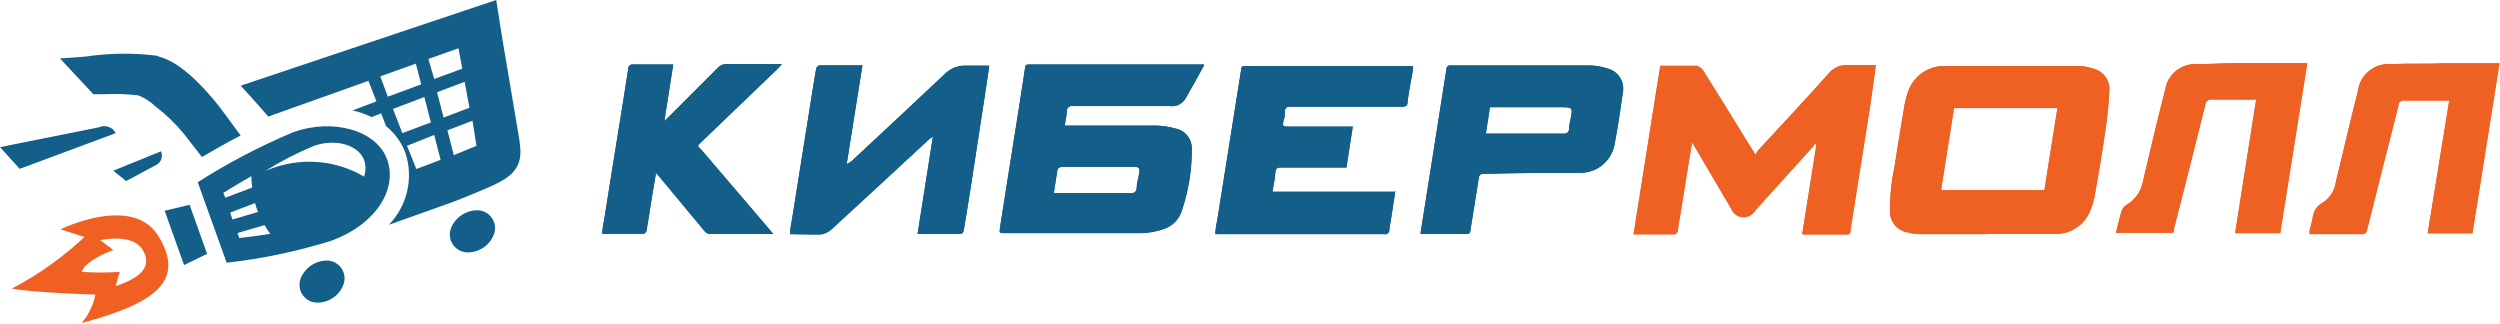
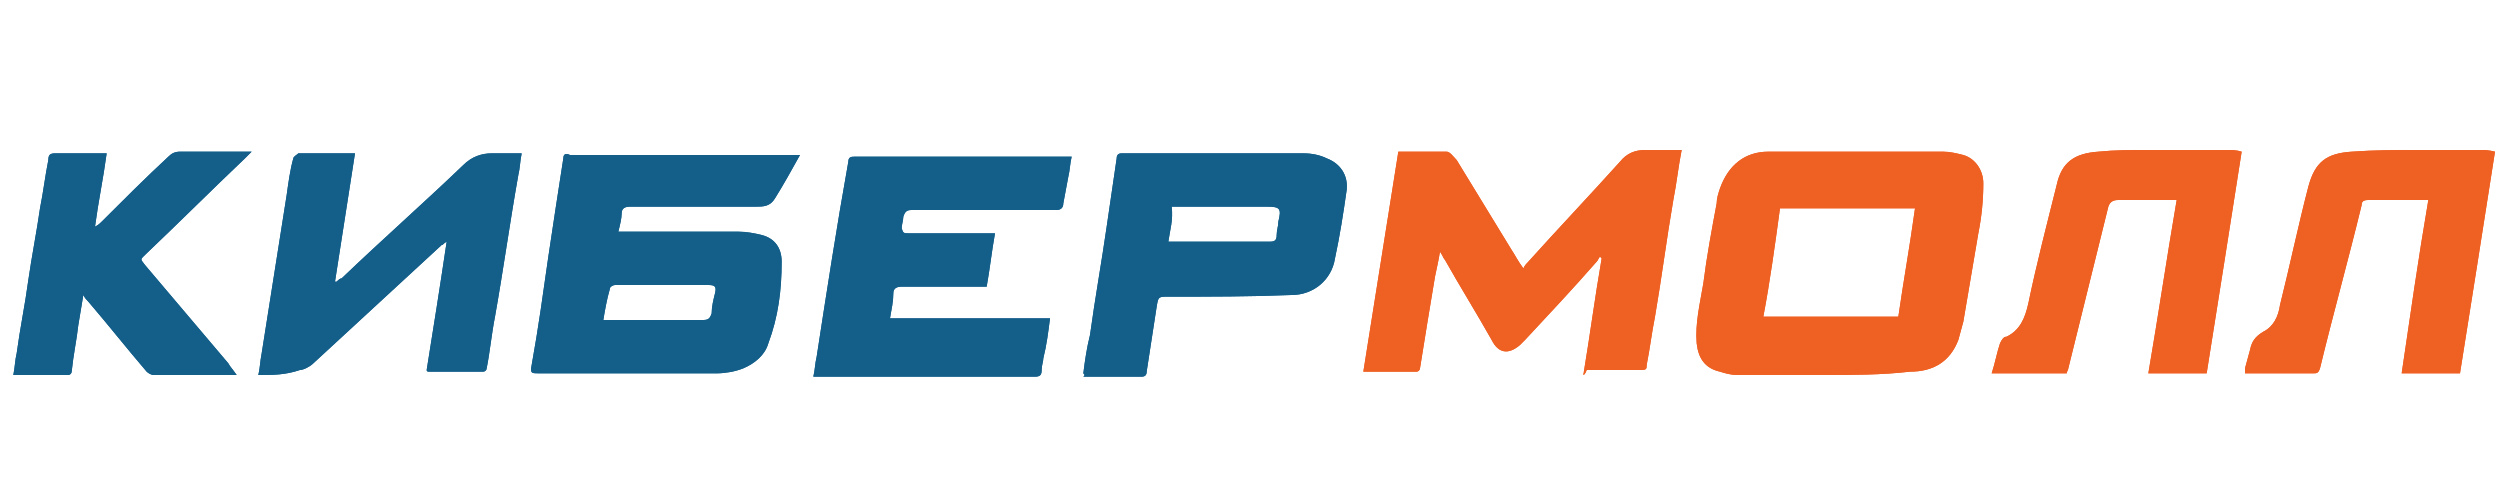
- <svg xmlns="http://www.w3.org/2000/svg" id="Слой_1" data-name="Слой 1" viewBox="0 0 149.69 19.34">
-   <defs>
-     <style>.cls-1{fill:#ef6023;}.cls-2{fill:#135f8a;}.cls-3{fill:#f06022;fill-rule:evenodd;}</style>
-   </defs>
-   <path class="cls-1" d="M118.86,21.29c-1.31,0-2.61,0-3.92,0a3.69,3.69,0,0,1-.78-0.12,1.27,1.27,0,0,1-1-1.27,12.81,12.81,0,0,1,.29-2.72c0.18-1.22.39-2.43,0.59-3.65a4.09,4.09,0,0,1,.17-0.66,2.29,2.29,0,0,1,2.25-1.65c2.67,0,5.34,0,8,0a3.21,3.21,0,0,1,.94.18,1.25,1.25,0,0,1,.9,1.27,22.33,22.33,0,0,1-.22,2.28c-0.19,1.35-.42,2.69-0.65,4a4.08,4.08,0,0,1-.24.84A2.22,2.22,0,0,1,123,21.28c-1.37,0-2.74,0-4.11,0h0Zm-2.64-2.63h6.19l0.78-4.92H117Z" transform="translate(0 -7.27)" />
-   <path class="cls-2" d="M72.08,11.21c-0.39.71-.75,1.37-1.12,2a0.94,0.94,0,0,1-.93.41c-1.92,0-3.84,0-5.76,0a0.32,0.32,0,0,0-.4.33c0,0.26-.07.52-0.12,0.84h0.53c1.66,0,3.31,0,5,0a4.73,4.73,0,0,1,1.08.17,1.21,1.21,0,0,1,1,1.22,11.27,11.27,0,0,1-.6,3.71,1.69,1.69,0,0,1-1.13,1.11,4.46,4.46,0,0,1-1.26.23c-2.73,0-5.47,0-8.2,0-0.34,0-.34,0-0.29-0.37q0.4-2.5.79-5c0.24-1.51.48-3,.71-4.54,0-.22.18-0.19,0.32-0.19H72.08Zm-9,7.62,0.26,0h4.36a0.3,0.3,0,0,0,.36-0.31c0-.3.11-0.59,0.15-0.89s0-.37-0.33-0.37h-2.3c-0.67,0-1.34,0-2,0a0.33,0.33,0,0,0-.26.15C63.24,17.88,63.18,18.34,63.1,18.83Z" transform="translate(0 -7.27)" />
-   <path class="cls-1" d="M107.91,21.28l0.85-5.34-0.09-.08a2.08,2.08,0,0,1-.17.25l-3.28,3.62A2.86,2.86,0,0,1,105,20a0.79,0.79,0,0,1-1.33-.21l-2.14-3.64-0.21-.36c-0.07.44-.14,0.8-0.2,1.16-0.22,1.39-.44,2.78-0.67,4.16a0.27,0.27,0,0,1-.16.19H97.81l1.6-10.09c0.74,0,1.47,0,2.2,0a0.76,0.76,0,0,1,.43.38c0.86,1.36,1.7,2.73,2.54,4.1l0.53,0.84a2.62,2.62,0,0,1,.19-0.29c1.4-1.52,2.8-3,4.19-4.57a1.37,1.37,0,0,1,1.18-.5c0.45,0,.9,0,1.34,0h0.31L112,13.48l-0.85,5.35c-0.12.74-.23,1.48-0.35,2.22,0,0.13,0,.27-0.23.26H108Z" transform="translate(0 -7.27)" />
-   <path class="cls-2" d="M83.55,18.71l-0.28,1.8a4.19,4.19,0,0,0-.08.51,0.25,0.25,0,0,1-.31.27H72.77c0-.34.08-0.64,0.13-0.94q0.71-4.47,1.42-8.94c0-.2.15-0.19,0.29-0.19h10c0,0.34-.09.64-0.14,0.95s-0.15.81-.19,1.22c0,0.24-.14.27-0.34,0.27H81.8c-1.51,0-3,0-4.53,0a0.28,0.28,0,0,0-.34.3c0,0.18,0,.36-0.08.54-0.06.33-.05,0.35,0.28,0.35H81l-0.38,2.45H80.35c-1.2,0-2.4,0-3.59,0-0.25,0-.38,0-0.4.33s-0.1.71-.17,1.12h7.37Z" transform="translate(0 -7.27)" />
-   <path class="cls-2" d="M47.3,21.29c0-.32.09-0.64,0.14-1l1.15-7.22c0.09-.57.18-1.14,0.28-1.7a0.29,0.29,0,0,1,.2-0.19c0.84,0,1.68,0,2.57,0L50.7,17.07l0.06,0L51,16.91c1.85-1.73,3.71-3.45,5.55-5.19a1.73,1.73,0,0,1,1.33-.52c0.44,0,.87,0,1.35,0-0.05.36-.09,0.69-0.14,1l-1,6.51c-0.13.79-.25,1.59-0.39,2.38a0.27,0.27,0,0,1-.17.19c-0.83,0-1.66,0-2.5,0a0.3,0.3,0,0,1-.09,0l0.92-5.84-0.23.17c-1.95,1.8-3.89,3.61-5.85,5.4a1.17,1.17,0,0,1-.65.3C48.51,21.32,47.92,21.29,47.3,21.29Z" transform="translate(0 -7.27)" />
-   <path class="cls-2" d="M85.05,21.27l0.28-1.77,0.79-5c0.16-1,.33-2.07.49-3.11a0.21,0.21,0,0,1,.26-0.2h1.62c2.24,0,4.48,0,6.72,0a3.67,3.67,0,0,1,1.07.19,1.24,1.24,0,0,1,.89,1.43c-0.14,1-.3,2.09-0.5,3.13a2.08,2.08,0,0,1-2,1.68c-1.88,0-3.77,0-5.65.06-0.45,0-.44,0-0.51.45-0.15,1-.32,2-0.47,2.94a0.2,0.2,0,0,1-.22.21H85.18Zm3.92-6,0.29,0h3.12l1.26,0a0.28,0.28,0,0,0,.31-0.3c0-.21.06-0.41,0.1-0.62,0.12-.63.1-0.66-0.54-0.66h-4.3Z" transform="translate(0 -7.27)" />
-   <path class="cls-2" d="M46.3,21.28c-1.32,0-2.58,0-3.83,0a0.49,0.49,0,0,1-.3-0.19L39.52,17.9l-0.24-.27c-0.08.49-.16,0.92-0.23,1.35-0.11.7-.22,1.41-0.34,2.11a0.26,0.26,0,0,1-.17.18H36.06c0-.35.09-0.66,0.14-1q0.26-1.67.53-3.33l0.53-3.28c0.12-.74.24-1.49,0.35-2.23a0.27,0.27,0,0,1,.32-0.3c0.78,0,1.55,0,2.38,0l-0.53,3.39L40,14.31c1-1,2-2,3-3a0.65,0.65,0,0,1,.51-0.2h3.31l-0.29.31-4.49,4.31c-0.31.3-.32,0.23,0,0.56l3.83,4.48Z" transform="translate(0 -7.27)" />
-   <path class="cls-1" d="M126.68,21.27c0.12-.48.22-0.94,0.36-1.39a0.66,0.66,0,0,1,.29-0.34,2.11,2.11,0,0,0,1-1.49c0.42-1.8.85-3.61,1.31-5.4a1.82,1.82,0,0,1,1.9-1.54c0.75,0,1.5-.05,2.25-0.06h3.68c0.22,0,.43,0,0.68,0l-1.62,10.18h-2.7l1.26-8-0.35,0c-0.76,0-1.52,0-2.28,0a0.35,0.35,0,0,0-.42.33c-0.61,2.47-1.24,4.94-1.87,7.4,0,0.08,0,.16-0.07.25h-3.41Z" transform="translate(0 -7.27)" />
-   <path class="cls-1" d="M146.65,13.29h-2.7a0.28,0.28,0,0,0-.33.26c-0.63,2.49-1.27,5-1.89,7.48a0.28,0.28,0,0,1-.32.26h-3.12a1.41,1.41,0,0,1,0-.22c0.07-.28.15-0.56,0.2-0.85a1.1,1.1,0,0,1,.58-0.81,1.75,1.75,0,0,0,.79-1.23c0.44-1.82.86-3.64,1.32-5.45a1.85,1.85,0,0,1,2-1.62c1-.05,2.06,0,3.1-0.05H149c0.21,0,.41,0,0.66,0l-1.62,10.18h-2.68Z" transform="translate(0 -7.27)" />
-   <path class="cls-2" d="M28.92,22.11a1.62,1.62,0,0,0,.65-0.8,1.07,1.07,0,0,0-.94-1.45A1.71,1.71,0,0,0,27,20.94a1.07,1.07,0,0,0,.94,1.44A1.62,1.62,0,0,0,28.92,22.11Z" transform="translate(0 -7.27)" />
-   <path class="cls-2" d="M19.91,25.12a1.62,1.62,0,0,0,.65-0.8,1.07,1.07,0,0,0-.94-1.45A1.71,1.71,0,0,0,18,23.95a1.07,1.07,0,0,0,.94,1.44A1.62,1.62,0,0,0,19.91,25.12Z" transform="translate(0 -7.27)" />
-   <path class="cls-2" d="M1.18,17.38L0,16.08l5.93-1.19a0.77,0.77,0,0,1,1,.35Z" transform="translate(0 -7.27)" />
-   <path class="cls-2" d="M6.78,17.49l0.77,0.62,1.87-1a0.64,0.64,0,0,0,.22-0.78Z" transform="translate(0 -7.27)" />
-   <path class="cls-3" d="M6.93,24.4h0a8.37,8.37,0,0,1,.24-0.85,17.5,17.5,0,0,1-2.28,0c0.22-.72,1.9-1.31,1.9-1.31L6,21.65s1.91-.44,2.53.56S8.44,23.9,6.93,24.4m2.55-3C7.94,18.88,3.62,21,3.62,21l1.44,0.46A19.88,19.88,0,0,1,.71,24.55c1.17,0.24,5,.36,5,0.36a3.72,3.72,0,0,1-.82,1.7C9.69,25.34,11,23.9,9.48,21.39Z" transform="translate(0 -7.27)" />
-   <polygon class="cls-2" points="9.86 12.62 11.35 12.26 12.4 15.2 11.02 15.87 9.86 12.62" />
-   <path class="cls-2" d="M23.18,16.82c-0.64-1.78-3.28-2.47-5.61-1.64a38.51,38.51,0,0,0-5.73,3L13.57,23a33.49,33.49,0,0,0,6.31-1.33C22.5,20.7,23.82,18.6,23.18,16.82Zm-9.81,2s0.78-.49,1.68-1a5.85,5.85,0,0,0,.05.68l-1.61.61ZM13.78,20l1.49-.57c0.05,0.18.11,0.36,0.18,0.53l-1.53.45Zm0.56,1.56-0.12-.34,1.62-.47a5.17,5.17,0,0,0,.34.52C15.18,21.43,14.34,21.52,14.34,21.52Zm7.47-3.71a6.47,6.47,0,0,0-5.32-.57q-0.32.1-.61,0.23A19.42,19.42,0,0,1,18.81,16c1.25-.44,2.66-0.08,3,0.88A1.5,1.5,0,0,1,21.81,17.81Z" transform="translate(0 -7.27)" />
-   <path class="cls-2" d="M12.09,16.67c0.59-.35,1.42-0.82,2.32-1.29l-1.25-1.69A15.26,15.26,0,0,0,12,12.36a8.61,8.61,0,0,0-1.23-1.08,4.46,4.46,0,0,0-1.43-.68,15.53,15.53,0,0,0-4.23.06l-1.52.11,2,2.14,0.69,0a12.25,12.25,0,0,1,2,.07,3,3,0,0,1,1,.64A10.28,10.28,0,0,1,11,15.27Z" transform="translate(0 -7.27)" />
-   <path class="cls-2" d="M31.08,15.53l-1-5.93c-0.14-.9-0.37-2.33-0.37-2.33L14.41,12.4s1.08,1.17,1.65,1.85l6-2.14,0.48,1.23-1.43.54a5.42,5.42,0,0,1,1.14.4l0.57-.22,0.3,0.77a3.68,3.68,0,0,1,1.16,1.61,4.26,4.26,0,0,1-1,4.29l3.9-1.39h0c1.44-.57,2.09-0.85,2.56-1.08C31.26,17.53,31.26,16.67,31.08,15.53Zm-3.63-5.37,0.23,1.22L26,12,25.65,10.8Zm-4.68,1.68,2.13-.76,0.32,1.24-2,.74Zm1.32,3.4-0.56-1.45,1.88-.71,0.39,1.52Zm0.84,2.15L24.37,16,26,15.35l0.38,1.49Zm1.24-4.6,1.65-.62,0.29,1.55-1.55.59Zm1,3.77-0.38-1.49,1.5-.57L28.53,16Z" transform="translate(0 -7.27)" />
-   <path class="cls-1" d="M118.86,21.29c-1.31,0-2.61,0-3.92,0a3.69,3.69,0,0,1-.78-0.12,1.27,1.27,0,0,1-1-1.27,12.81,12.81,0,0,1,.29-2.72c0.18-1.22.39-2.43,0.59-3.65a4.09,4.09,0,0,1,.17-0.66,2.29,2.29,0,0,1,2.25-1.65c2.67,0,5.34,0,8,0a3.21,3.21,0,0,1,.94.18,1.25,1.25,0,0,1,.9,1.27,22.33,22.33,0,0,1-.22,2.28c-0.19,1.35-.42,2.69-0.65,4a4.08,4.08,0,0,1-.24.84A2.22,2.22,0,0,1,123,21.28c-1.37,0-2.74,0-4.11,0h0Zm-2.64-2.63h6.19l0.78-4.92H117Z" transform="translate(0 -7.27)" />
-   <path class="cls-2" d="M72.08,11.21c-0.39.71-.75,1.37-1.12,2a0.94,0.94,0,0,1-.93.41c-1.92,0-3.84,0-5.76,0a0.32,0.32,0,0,0-.4.33c0,0.26-.07.52-0.12,0.84h0.53c1.66,0,3.31,0,5,0a4.73,4.73,0,0,1,1.08.17,1.21,1.21,0,0,1,1,1.22,11.27,11.27,0,0,1-.6,3.71,1.69,1.69,0,0,1-1.13,1.11,4.46,4.46,0,0,1-1.26.23c-2.73,0-5.47,0-8.2,0-0.34,0-.34,0-0.29-0.37q0.4-2.5.79-5c0.24-1.51.48-3,.71-4.54,0-.22.18-0.19,0.32-0.19H72.08Zm-9,7.62,0.26,0h4.36a0.3,0.3,0,0,0,.36-0.31c0-.3.11-0.59,0.15-0.89s0-.37-0.33-0.37h-2.3c-0.67,0-1.34,0-2,0a0.33,0.33,0,0,0-.26.15C63.24,17.88,63.18,18.34,63.1,18.83Z" transform="translate(0 -7.27)" />
-   <path class="cls-1" d="M107.91,21.28l0.85-5.34-0.09-.08a2.08,2.08,0,0,1-.17.25l-3.28,3.62A2.86,2.86,0,0,1,105,20a0.79,0.79,0,0,1-1.33-.21l-2.14-3.64-0.21-.36c-0.07.44-.14,0.8-0.2,1.16-0.22,1.39-.44,2.78-0.67,4.16a0.27,0.27,0,0,1-.16.19H97.81l1.6-10.09c0.74,0,1.47,0,2.2,0a0.76,0.76,0,0,1,.43.38c0.86,1.36,1.7,2.73,2.54,4.1l0.53,0.84a2.62,2.62,0,0,1,.19-0.29c1.4-1.52,2.8-3,4.19-4.57a1.37,1.37,0,0,1,1.18-.5c0.45,0,.9,0,1.34,0h0.31L112,13.48l-0.85,5.35c-0.12.74-.23,1.48-0.35,2.22,0,0.13,0,.27-0.23.26H108Z" transform="translate(0 -7.27)" />
-   <path class="cls-2" d="M83.55,18.71l-0.28,1.8a4.19,4.19,0,0,0-.08.51,0.25,0.25,0,0,1-.31.27H72.77c0-.34.08-0.64,0.13-0.94q0.71-4.47,1.42-8.94c0-.2.15-0.19,0.29-0.19h10c0,0.34-.09.64-0.14,0.95s-0.15.81-.19,1.22c0,0.24-.14.27-0.34,0.27H81.8c-1.51,0-3,0-4.53,0a0.28,0.28,0,0,0-.34.3c0,0.18,0,.36-0.08.54-0.06.33-.05,0.35,0.28,0.35H81l-0.38,2.45H80.35c-1.2,0-2.4,0-3.59,0-0.25,0-.38,0-0.4.33s-0.1.71-.17,1.12h7.37Z" transform="translate(0 -7.27)" />
-   <path class="cls-2" d="M47.3,21.29c0-.32.09-0.64,0.14-1l1.15-7.22c0.09-.57.18-1.14,0.28-1.7a0.29,0.29,0,0,1,.2-0.19c0.84,0,1.68,0,2.57,0L50.7,17.07l0.06,0L51,16.91c1.85-1.73,3.71-3.45,5.55-5.19a1.73,1.73,0,0,1,1.33-.52c0.44,0,.87,0,1.35,0-0.05.36-.09,0.69-0.14,1l-1,6.51c-0.13.79-.25,1.59-0.39,2.38a0.27,0.27,0,0,1-.17.19c-0.83,0-1.66,0-2.5,0a0.3,0.3,0,0,1-.09,0l0.92-5.84-0.23.17c-1.95,1.8-3.89,3.61-5.85,5.4a1.17,1.17,0,0,1-.65.3C48.51,21.32,47.92,21.29,47.3,21.29Z" transform="translate(0 -7.27)" />
-   <path class="cls-2" d="M85.05,21.27l0.28-1.77,0.79-5c0.16-1,.33-2.07.49-3.11a0.21,0.21,0,0,1,.26-0.2h1.62c2.24,0,4.48,0,6.72,0a3.67,3.67,0,0,1,1.07.19,1.24,1.24,0,0,1,.89,1.43c-0.14,1-.3,2.09-0.5,3.13a2.08,2.08,0,0,1-2,1.68c-1.88,0-3.77,0-5.65.06-0.45,0-.44,0-0.51.45-0.15,1-.32,2-0.47,2.94a0.2,0.2,0,0,1-.22.21H85.18Zm3.92-6,0.29,0h3.12l1.26,0a0.28,0.28,0,0,0,.31-0.3c0-.21.06-0.41,0.1-0.62,0.12-.63.1-0.66-0.54-0.66h-4.3Z" transform="translate(0 -7.27)" />
-   <path class="cls-2" d="M46.3,21.28c-1.32,0-2.58,0-3.83,0a0.49,0.49,0,0,1-.3-0.19L39.52,17.9l-0.24-.27c-0.08.49-.16,0.92-0.23,1.35-0.11.7-.22,1.41-0.34,2.11a0.26,0.26,0,0,1-.17.18H36.06c0-.35.09-0.66,0.14-1q0.26-1.67.53-3.33l0.53-3.28c0.12-.74.24-1.49,0.35-2.23a0.27,0.27,0,0,1,.32-0.3c0.78,0,1.55,0,2.38,0l-0.53,3.39L40,14.31c1-1,2-2,3-3a0.65,0.65,0,0,1,.51-0.2h3.31l-0.29.31-4.49,4.31c-0.31.3-.32,0.23,0,0.56l3.83,4.48Z" transform="translate(0 -7.27)" />
-   <path class="cls-1" d="M126.68,21.27c0.12-.48.22-0.94,0.36-1.39a0.66,0.66,0,0,1,.29-0.34,2.11,2.11,0,0,0,1-1.49c0.42-1.8.85-3.61,1.31-5.4a1.82,1.82,0,0,1,1.9-1.54c0.75,0,1.5-.05,2.25-0.06h3.68c0.22,0,.43,0,0.68,0l-1.62,10.18h-2.7l1.26-8-0.35,0c-0.76,0-1.52,0-2.28,0a0.35,0.35,0,0,0-.42.33c-0.61,2.47-1.24,4.94-1.87,7.4,0,0.08,0,.16-0.07.25h-3.41Z" transform="translate(0 -7.27)" />
-   <path class="cls-1" d="M146.65,13.29h-2.7a0.28,0.28,0,0,0-.33.26c-0.63,2.49-1.27,5-1.89,7.48a0.28,0.28,0,0,1-.32.26h-3.12a1.41,1.41,0,0,1,0-.22c0.07-.28.15-0.56,0.2-0.85a1.1,1.1,0,0,1,.58-0.81,1.75,1.75,0,0,0,.79-1.23c0.44-1.82.86-3.64,1.32-5.45a1.85,1.85,0,0,1,2-1.62c1-.05,2.06,0,3.1-0.05H149c0.21,0,.41,0,0.66,0l-1.62,10.18h-2.68Z" transform="translate(0 -7.27)" />
+ <svg xmlns="http://www.w3.org/2000/svg" version="1.1" id="Слой_1" x="0px" y="0px" viewBox="0 0 150 30" style="enable-background:new 0 0 150 30;" xml:space="preserve">
+   <style type="text/css">
+ 	.st0{fill:#EF6023;}
+ 	.st1{fill:#135F8A;}
+ </style>
+   <g>
+     <path class="st0" d="M109.3,22.5c-1.7,0-3.4,0-5.1,0c-0.3,0-0.7-0.1-1-0.2c-0.9-0.2-1.3-0.8-1.4-1.7c-0.1-1.2,0.2-2.4,0.4-3.6   c0.2-1.6,0.5-3.2,0.8-4.8c0-0.3,0.1-0.6,0.2-0.9c0.5-1.4,1.5-2.2,2.9-2.2c3.5,0,7,0,10.5,0c0.4,0,0.8,0.1,1.2,0.2   c0.7,0.2,1.2,0.9,1.2,1.7c0,1-0.1,2-0.3,3c-0.3,1.8-0.6,3.5-0.9,5.3c-0.1,0.4-0.2,0.7-0.3,1.1c-0.5,1.3-1.5,1.9-2.9,1.9   C112.9,22.5,111.1,22.5,109.3,22.5C109.3,22.5,109.3,22.5,109.3,22.5z M105.8,19c2.7,0,5.4,0,8.1,0c0.3-2.1,0.7-4.3,1-6.5   c-2.7,0-5.4,0-8.1,0C106.5,14.7,106.2,16.9,105.8,19z" />
+     <path class="st1" d="M48,9.3c-0.5,0.9-1,1.8-1.5,2.6c-0.3,0.5-0.7,0.5-1.2,0.5c-2.5,0-5,0-7.5,0c-0.3,0-0.5,0.1-0.5,0.4   c0,0.3-0.1,0.7-0.2,1.1c0.3,0,0.5,0,0.7,0c2.2,0,4.3,0,6.5,0c0.5,0,1,0.1,1.4,0.2c0.8,0.2,1.2,0.8,1.2,1.6c0,1.7-0.2,3.3-0.8,4.9   c-0.2,0.7-0.8,1.2-1.5,1.5c-0.5,0.2-1.1,0.3-1.6,0.3c-3.6,0-7.2,0-10.7,0c-0.4,0-0.5,0-0.4-0.5c0.4-2.2,0.7-4.4,1-6.5   c0.3-2,0.6-4,0.9-5.9c0-0.3,0.2-0.3,0.4-0.2c2.5,0,5,0,7.5,0c1.9,0,3.8,0,5.7,0C47.7,9.3,47.8,9.3,48,9.3z M36.2,19.2   c0.1,0,0.2,0,0.3,0c1.1,0,2.2,0,3.3,0c0.8,0,1.6,0,2.4,0c0.3,0,0.4-0.1,0.5-0.4c0-0.4,0.1-0.8,0.2-1.2c0.1-0.4,0-0.5-0.4-0.5   c-1,0-2,0-3,0c-0.9,0-1.7,0-2.6,0c-0.1,0-0.3,0.1-0.3,0.2C36.4,18,36.3,18.6,36.2,19.2z" />
+     <path class="st0" d="M95,22.5c0.4-2.4,0.7-4.7,1.1-7c0,0-0.1-0.1-0.1-0.1c-0.1,0.1-0.1,0.2-0.2,0.3c-1.4,1.6-2.9,3.2-4.3,4.7   c-0.1,0.1-0.2,0.2-0.3,0.3c-0.7,0.6-1.3,0.5-1.7-0.3c-0.9-1.6-1.9-3.2-2.8-4.8c-0.1-0.1-0.1-0.2-0.3-0.5c-0.1,0.6-0.2,1-0.3,1.5   c-0.3,1.8-0.6,3.6-0.9,5.5c0,0.1-0.1,0.2-0.2,0.2c-1.1,0-2.1,0-3.2,0c0.7-4.4,1.4-8.8,2.1-13.2c1,0,1.9,0,2.9,0   c0.2,0,0.4,0.3,0.6,0.5c1.1,1.8,2.2,3.6,3.3,5.4c0.2,0.3,0.4,0.7,0.7,1.1c0.1-0.2,0.2-0.3,0.3-0.4c1.8-2,3.7-4,5.5-6   c0.4-0.5,0.9-0.7,1.5-0.7c0.6,0,1.2,0,1.8,0c0.1,0,0.3,0,0.4,0c-0.2,1-0.3,2-0.5,3c-0.4,2.3-0.7,4.7-1.1,7c-0.2,1-0.3,1.9-0.5,2.9   c0,0.2,0,0.3-0.3,0.3c-1.1,0-2.2,0-3.3,0C95.1,22.5,95,22.5,95,22.5z" />
+     <path class="st1" d="M63,19.1c-0.1,0.8-0.2,1.6-0.4,2.4c0,0.2-0.1,0.4-0.1,0.7c0,0.3-0.1,0.4-0.4,0.4c-1.8,0-3.5,0-5.3,0   c-2.5,0-5,0-7.5,0c-0.1,0-0.3,0-0.5,0c0.1-0.4,0.1-0.8,0.2-1.2c0.6-3.9,1.2-7.8,1.9-11.7c0-0.3,0.2-0.3,0.4-0.3c2,0,4.1,0,6.1,0   c2.2,0,4.4,0,6.5,0c0.1,0,0.3,0,0.4,0c-0.1,0.4-0.1,0.8-0.2,1.2c-0.1,0.5-0.2,1.1-0.3,1.6c0,0.3-0.2,0.4-0.4,0.4   c-0.9,0-1.9,0-2.8,0c-2,0-4,0-5.9,0c-0.3,0-0.4,0.1-0.5,0.4c0,0.2-0.1,0.5-0.1,0.7C54.2,14,54.2,14,54.6,14c1.6,0,3.1,0,4.7,0   c0.1,0,0.3,0,0.4,0c-0.2,1.1-0.3,2.1-0.5,3.2c-0.1,0-0.3,0-0.4,0c-1.6,0-3.1,0-4.7,0c-0.3,0-0.5,0.1-0.5,0.4c0,0.5-0.1,0.9-0.2,1.5   C56.6,19.1,59.8,19.1,63,19.1z" />
+     <path class="st1" d="M15.5,22.5c0.1-0.4,0.1-0.8,0.2-1.3c0.5-3.2,1-6.3,1.5-9.5c0.1-0.7,0.2-1.5,0.4-2.2c0-0.1,0.2-0.2,0.3-0.3   c1.1,0,2.2,0,3.4,0c-0.4,2.6-0.8,5.1-1.2,7.7c0,0,0,0,0.1,0c0.1-0.1,0.2-0.2,0.3-0.2c2.4-2.3,4.9-4.5,7.3-6.8   c0.5-0.5,1.1-0.7,1.7-0.7c0.6,0,1.1,0,1.8,0c-0.1,0.5-0.1,0.9-0.2,1.3c-0.5,2.8-0.9,5.7-1.4,8.5c-0.2,1-0.3,2.1-0.5,3.1   c0,0.1-0.1,0.2-0.2,0.2c-1.1,0-2.2,0-3.3,0c0,0-0.1,0-0.1-0.1c0.4-2.5,0.8-5,1.2-7.7c-0.2,0.1-0.2,0.2-0.3,0.2   c-2.6,2.4-5.1,4.7-7.7,7.1c-0.2,0.2-0.6,0.4-0.8,0.4C17.1,22.5,16.4,22.5,15.5,22.5z" />
+     <path class="st1" d="M65,22.4c0.1-0.8,0.2-1.5,0.4-2.3c0.3-2.2,0.7-4.4,1-6.5c0.2-1.4,0.4-2.7,0.6-4.1c0-0.2,0.1-0.3,0.3-0.3   c0.7,0,1.4,0,2.1,0c2.9,0,5.9,0,8.8,0c0.5,0,1,0.1,1.4,0.3c0.8,0.3,1.3,1,1.2,1.9c-0.2,1.4-0.4,2.7-0.7,4.1   c-0.2,1.3-1.3,2.2-2.6,2.2c-2.5,0.1-4.9,0.1-7.4,0.1c-0.6,0-0.6,0-0.7,0.6c-0.2,1.3-0.4,2.6-0.6,3.9c0,0.2-0.1,0.3-0.3,0.3   c-1.1,0-2.3,0-3.5,0C65.1,22.5,65.1,22.5,65,22.4z M70.1,14.5c0.2,0,0.3,0,0.4,0c1.4,0,2.7,0,4.1,0c0.5,0,1.1,0,1.6,0   c0.3,0,0.4-0.1,0.4-0.4c0-0.3,0.1-0.5,0.1-0.8c0.2-0.8,0.1-0.9-0.7-0.9c-1.8,0-3.5,0-5.3,0c-0.1,0-0.2,0-0.4,0   C70.4,13.2,70.2,13.8,70.1,14.5z" />
+     <path class="st1" d="M14.2,22.5c-1.7,0-3.4,0-5,0c-0.1,0-0.3-0.1-0.4-0.2c-1.2-1.4-2.3-2.8-3.5-4.2c-0.1-0.1-0.2-0.2-0.3-0.4   c-0.1,0.6-0.2,1.2-0.3,1.8c-0.1,0.9-0.3,1.8-0.4,2.8c0,0.1-0.1,0.2-0.2,0.2c-1.1,0-2.1,0-3.3,0C0.9,22,0.9,21.6,1,21.2   c0.2-1.5,0.5-2.9,0.7-4.4c0.2-1.4,0.5-2.9,0.7-4.3c0.2-1,0.3-1.9,0.5-2.9c0-0.3,0.1-0.4,0.4-0.4c1,0,2,0,3.1,0   c-0.2,1.5-0.5,2.9-0.7,4.4c0.2-0.1,0.3-0.2,0.4-0.3c1.3-1.3,2.6-2.6,4-3.9c0.2-0.2,0.4-0.3,0.7-0.3c1.3,0,2.6,0,3.9,0   c0.1,0,0.2,0,0.4,0c-0.2,0.2-0.3,0.3-0.4,0.4c-2,1.9-3.9,3.8-5.9,5.7c-0.4,0.4-0.4,0.3-0.1,0.7c1.7,2,3.3,3.9,5,5.9   C13.8,22,14,22.2,14.2,22.5z" />
+     <path class="st0" d="M119.5,22.4c0.2-0.6,0.3-1.2,0.5-1.8c0.1-0.2,0.2-0.4,0.4-0.4c0.8-0.4,1.1-1.1,1.3-2c0.5-2.4,1.1-4.7,1.7-7.1   c0.3-1.4,1.1-1.9,2.5-2c1-0.1,2-0.1,2.9-0.1c1.6,0,3.2,0,4.8,0c0.3,0,0.6,0,0.9,0.1c-0.7,4.5-1.4,8.9-2.1,13.3c-1.2,0-2.3,0-3.5,0   c0.6-3.5,1.1-6.9,1.7-10.4c-0.2,0-0.3,0-0.5,0c-1,0-2,0-3,0c-0.3,0-0.5,0.1-0.6,0.4c-0.8,3.2-1.6,6.5-2.4,9.7   c0,0.1-0.1,0.2-0.1,0.3C122.5,22.4,121.1,22.4,119.5,22.4z" />
+     <path class="st0" d="M145.7,12c-0.3,0-0.6,0-0.9,0c-0.9,0-1.8,0-2.7,0c-0.3,0-0.4,0.1-0.4,0.3c-0.8,3.3-1.7,6.5-2.5,9.8   c-0.1,0.3-0.2,0.3-0.4,0.3c-1.4,0-2.7,0-4.1,0c0-0.1,0-0.2,0-0.3c0.1-0.4,0.2-0.7,0.3-1.1c0.1-0.5,0.3-0.8,0.8-1.1   c0.6-0.3,0.9-0.9,1-1.6c0.6-2.4,1.1-4.8,1.7-7.1c0.4-1.5,1.1-2,2.6-2.1c1.4-0.1,2.7-0.1,4.1-0.1c1.2,0,2.4,0,3.6,0   c0.3,0,0.5,0,0.9,0.1c-0.7,4.5-1.4,8.9-2.1,13.3c-1.2,0-2.3,0-3.5,0C144.6,19,145.1,15.5,145.7,12z" />
+     <path class="st0" d="M109.3,22.5c-1.7,0-3.4,0-5.1,0c-0.3,0-0.7-0.1-1-0.2c-0.9-0.2-1.3-0.8-1.4-1.7c-0.1-1.2,0.2-2.4,0.4-3.6   c0.2-1.6,0.5-3.2,0.8-4.8c0-0.3,0.1-0.6,0.2-0.9c0.5-1.4,1.5-2.2,2.9-2.2c3.5,0,7,0,10.5,0c0.4,0,0.8,0.1,1.2,0.2   c0.7,0.2,1.2,0.9,1.2,1.7c0,1-0.1,2-0.3,3c-0.3,1.8-0.6,3.5-0.9,5.3c-0.1,0.4-0.2,0.7-0.3,1.1c-0.5,1.3-1.5,1.9-2.9,1.9   C112.9,22.5,111.1,22.5,109.3,22.5C109.3,22.5,109.3,22.5,109.3,22.5z M105.8,19c2.7,0,5.4,0,8.1,0c0.3-2.1,0.7-4.3,1-6.5   c-2.7,0-5.4,0-8.1,0C106.5,14.7,106.2,16.9,105.8,19z" />
+     <path class="st1" d="M48,9.3c-0.5,0.9-1,1.8-1.5,2.6c-0.3,0.5-0.7,0.5-1.2,0.5c-2.5,0-5,0-7.5,0c-0.3,0-0.5,0.1-0.5,0.4   c0,0.3-0.1,0.7-0.2,1.1c0.3,0,0.5,0,0.7,0c2.2,0,4.3,0,6.5,0c0.5,0,1,0.1,1.4,0.2c0.8,0.2,1.2,0.8,1.2,1.6c0,1.7-0.2,3.3-0.8,4.9   c-0.2,0.7-0.8,1.2-1.5,1.5c-0.5,0.2-1.1,0.3-1.6,0.3c-3.6,0-7.2,0-10.7,0c-0.4,0-0.5,0-0.4-0.5c0.4-2.2,0.7-4.4,1-6.5   c0.3-2,0.6-4,0.9-5.9c0-0.3,0.2-0.3,0.4-0.2c2.5,0,5,0,7.5,0c1.9,0,3.8,0,5.7,0C47.7,9.3,47.8,9.3,48,9.3z M36.2,19.2   c0.1,0,0.2,0,0.3,0c1.1,0,2.2,0,3.3,0c0.8,0,1.6,0,2.4,0c0.3,0,0.4-0.1,0.5-0.4c0-0.4,0.1-0.8,0.2-1.2c0.1-0.4,0-0.5-0.4-0.5   c-1,0-2,0-3,0c-0.9,0-1.7,0-2.6,0c-0.1,0-0.3,0.1-0.3,0.2C36.4,18,36.3,18.6,36.2,19.2z" />
+     <path class="st0" d="M95,22.5c0.4-2.4,0.7-4.7,1.1-7c0,0-0.1-0.1-0.1-0.1c-0.1,0.1-0.1,0.2-0.2,0.3c-1.4,1.6-2.9,3.2-4.3,4.7   c-0.1,0.1-0.2,0.2-0.3,0.3c-0.7,0.6-1.3,0.5-1.7-0.3c-0.9-1.6-1.9-3.2-2.8-4.8c-0.1-0.1-0.1-0.2-0.3-0.5c-0.1,0.6-0.2,1-0.3,1.5   c-0.3,1.8-0.6,3.6-0.9,5.5c0,0.1-0.1,0.2-0.2,0.2c-1.1,0-2.1,0-3.2,0c0.7-4.4,1.4-8.8,2.1-13.2c1,0,1.9,0,2.9,0   c0.2,0,0.4,0.3,0.6,0.5c1.1,1.8,2.2,3.6,3.3,5.4c0.2,0.3,0.4,0.7,0.7,1.1c0.1-0.2,0.2-0.3,0.3-0.4c1.8-2,3.7-4,5.5-6   c0.4-0.5,0.9-0.7,1.5-0.7c0.6,0,1.2,0,1.8,0c0.1,0,0.3,0,0.4,0c-0.2,1-0.3,2-0.5,3c-0.4,2.3-0.7,4.7-1.1,7c-0.2,1-0.3,1.9-0.5,2.9   c0,0.2,0,0.3-0.3,0.3c-1.1,0-2.2,0-3.3,0C95.1,22.5,95,22.5,95,22.5z" />
+     <path class="st1" d="M63,19.1c-0.1,0.8-0.2,1.6-0.4,2.4c0,0.2-0.1,0.4-0.1,0.7c0,0.3-0.1,0.4-0.4,0.4c-1.8,0-3.5,0-5.3,0   c-2.5,0-5,0-7.5,0c-0.1,0-0.3,0-0.5,0c0.1-0.4,0.1-0.8,0.2-1.2c0.6-3.9,1.2-7.8,1.9-11.7c0-0.3,0.2-0.3,0.4-0.3c2,0,4.1,0,6.1,0   c2.2,0,4.4,0,6.5,0c0.1,0,0.3,0,0.4,0c-0.1,0.4-0.1,0.8-0.2,1.2c-0.1,0.5-0.2,1.1-0.3,1.6c0,0.3-0.2,0.4-0.4,0.4   c-0.9,0-1.9,0-2.8,0c-2,0-4,0-5.9,0c-0.3,0-0.4,0.1-0.5,0.4c0,0.2-0.1,0.5-0.1,0.7C54.2,14,54.2,14,54.6,14c1.6,0,3.1,0,4.7,0   c0.1,0,0.3,0,0.4,0c-0.2,1.1-0.3,2.1-0.5,3.2c-0.1,0-0.3,0-0.4,0c-1.6,0-3.1,0-4.7,0c-0.3,0-0.5,0.1-0.5,0.4c0,0.5-0.1,0.9-0.2,1.5   C56.6,19.1,59.8,19.1,63,19.1z" />
+     <path class="st1" d="M15.5,22.5c0.1-0.4,0.1-0.8,0.2-1.3c0.5-3.2,1-6.3,1.5-9.5c0.1-0.7,0.2-1.5,0.4-2.2c0-0.1,0.2-0.2,0.3-0.3   c1.1,0,2.2,0,3.4,0c-0.4,2.6-0.8,5.1-1.2,7.7c0,0,0,0,0.1,0c0.1-0.1,0.2-0.2,0.3-0.2c2.4-2.3,4.9-4.5,7.3-6.8   c0.5-0.5,1.1-0.7,1.7-0.7c0.6,0,1.1,0,1.8,0c-0.1,0.5-0.1,0.9-0.2,1.3c-0.5,2.8-0.9,5.7-1.4,8.5c-0.2,1-0.3,2.1-0.5,3.1   c0,0.1-0.1,0.2-0.2,0.2c-1.1,0-2.2,0-3.3,0c0,0-0.1,0-0.1-0.1c0.4-2.5,0.8-5,1.2-7.7c-0.2,0.1-0.2,0.2-0.3,0.2   c-2.6,2.4-5.1,4.7-7.7,7.1c-0.2,0.2-0.6,0.4-0.8,0.4C17.1,22.5,16.4,22.5,15.5,22.5z" />
+     <path class="st1" d="M65,22.4c0.1-0.8,0.2-1.5,0.4-2.3c0.3-2.2,0.7-4.4,1-6.5c0.2-1.4,0.4-2.7,0.6-4.1c0-0.2,0.1-0.3,0.3-0.3   c0.7,0,1.4,0,2.1,0c2.9,0,5.9,0,8.8,0c0.5,0,1,0.1,1.4,0.3c0.8,0.3,1.3,1,1.2,1.9c-0.2,1.4-0.4,2.7-0.7,4.1   c-0.2,1.3-1.3,2.2-2.6,2.2c-2.5,0.1-4.9,0.1-7.4,0.1c-0.6,0-0.6,0-0.7,0.6c-0.2,1.3-0.4,2.6-0.6,3.9c0,0.2-0.1,0.3-0.3,0.3   c-1.1,0-2.3,0-3.5,0C65.1,22.5,65.1,22.5,65,22.4z M70.1,14.5c0.2,0,0.3,0,0.4,0c1.4,0,2.7,0,4.1,0c0.5,0,1.1,0,1.6,0   c0.3,0,0.4-0.1,0.4-0.4c0-0.3,0.1-0.5,0.1-0.8c0.2-0.8,0.1-0.9-0.7-0.9c-1.8,0-3.5,0-5.3,0c-0.1,0-0.2,0-0.4,0   C70.4,13.2,70.2,13.8,70.1,14.5z" />
+     <path class="st1" d="M14.2,22.5c-1.7,0-3.4,0-5,0c-0.1,0-0.3-0.1-0.4-0.2c-1.2-1.4-2.3-2.8-3.5-4.2c-0.1-0.1-0.2-0.2-0.3-0.4   c-0.1,0.6-0.2,1.2-0.3,1.8c-0.1,0.9-0.3,1.8-0.4,2.8c0,0.1-0.1,0.2-0.2,0.2c-1.1,0-2.1,0-3.3,0C0.9,22,0.9,21.6,1,21.2   c0.2-1.5,0.5-2.9,0.7-4.4c0.2-1.4,0.5-2.9,0.7-4.3c0.2-1,0.3-1.9,0.5-2.9c0-0.3,0.1-0.4,0.4-0.4c1,0,2,0,3.1,0   c-0.2,1.5-0.5,2.9-0.7,4.4c0.2-0.1,0.3-0.2,0.4-0.3c1.3-1.3,2.6-2.6,4-3.9c0.2-0.2,0.4-0.3,0.7-0.3c1.3,0,2.6,0,3.9,0   c0.1,0,0.2,0,0.4,0c-0.2,0.2-0.3,0.3-0.4,0.4c-2,1.9-3.9,3.8-5.9,5.7c-0.4,0.4-0.4,0.3-0.1,0.7c1.7,2,3.3,3.9,5,5.9   C13.8,22,14,22.2,14.2,22.5z" />
+     <path class="st0" d="M119.5,22.4c0.2-0.6,0.3-1.2,0.5-1.8c0.1-0.2,0.2-0.4,0.4-0.4c0.8-0.4,1.1-1.1,1.3-2c0.5-2.4,1.1-4.7,1.7-7.1   c0.3-1.4,1.1-1.9,2.5-2c1-0.1,2-0.1,2.9-0.1c1.6,0,3.2,0,4.8,0c0.3,0,0.6,0,0.9,0.1c-0.7,4.5-1.4,8.9-2.1,13.3c-1.2,0-2.3,0-3.5,0   c0.6-3.5,1.1-6.9,1.7-10.4c-0.2,0-0.3,0-0.5,0c-1,0-2,0-3,0c-0.3,0-0.5,0.1-0.6,0.4c-0.8,3.2-1.6,6.5-2.4,9.7   c0,0.1-0.1,0.2-0.1,0.3C122.5,22.4,121.1,22.4,119.5,22.4z" />
+     <path class="st0" d="M145.7,12c-0.3,0-0.6,0-0.9,0c-0.9,0-1.8,0-2.7,0c-0.3,0-0.4,0.1-0.4,0.3c-0.8,3.3-1.7,6.5-2.5,9.8   c-0.1,0.3-0.2,0.3-0.4,0.3c-1.4,0-2.7,0-4.1,0c0-0.1,0-0.2,0-0.3c0.1-0.4,0.2-0.7,0.3-1.1c0.1-0.5,0.3-0.8,0.8-1.1   c0.6-0.3,0.9-0.9,1-1.6c0.6-2.4,1.1-4.8,1.7-7.1c0.4-1.5,1.1-2,2.6-2.1c1.4-0.1,2.7-0.1,4.1-0.1c1.2,0,2.4,0,3.6,0   c0.3,0,0.5,0,0.9,0.1c-0.7,4.5-1.4,8.9-2.1,13.3c-1.2,0-2.3,0-3.5,0C144.6,19,145.1,15.5,145.7,12z" />
+   </g>
</svg>
